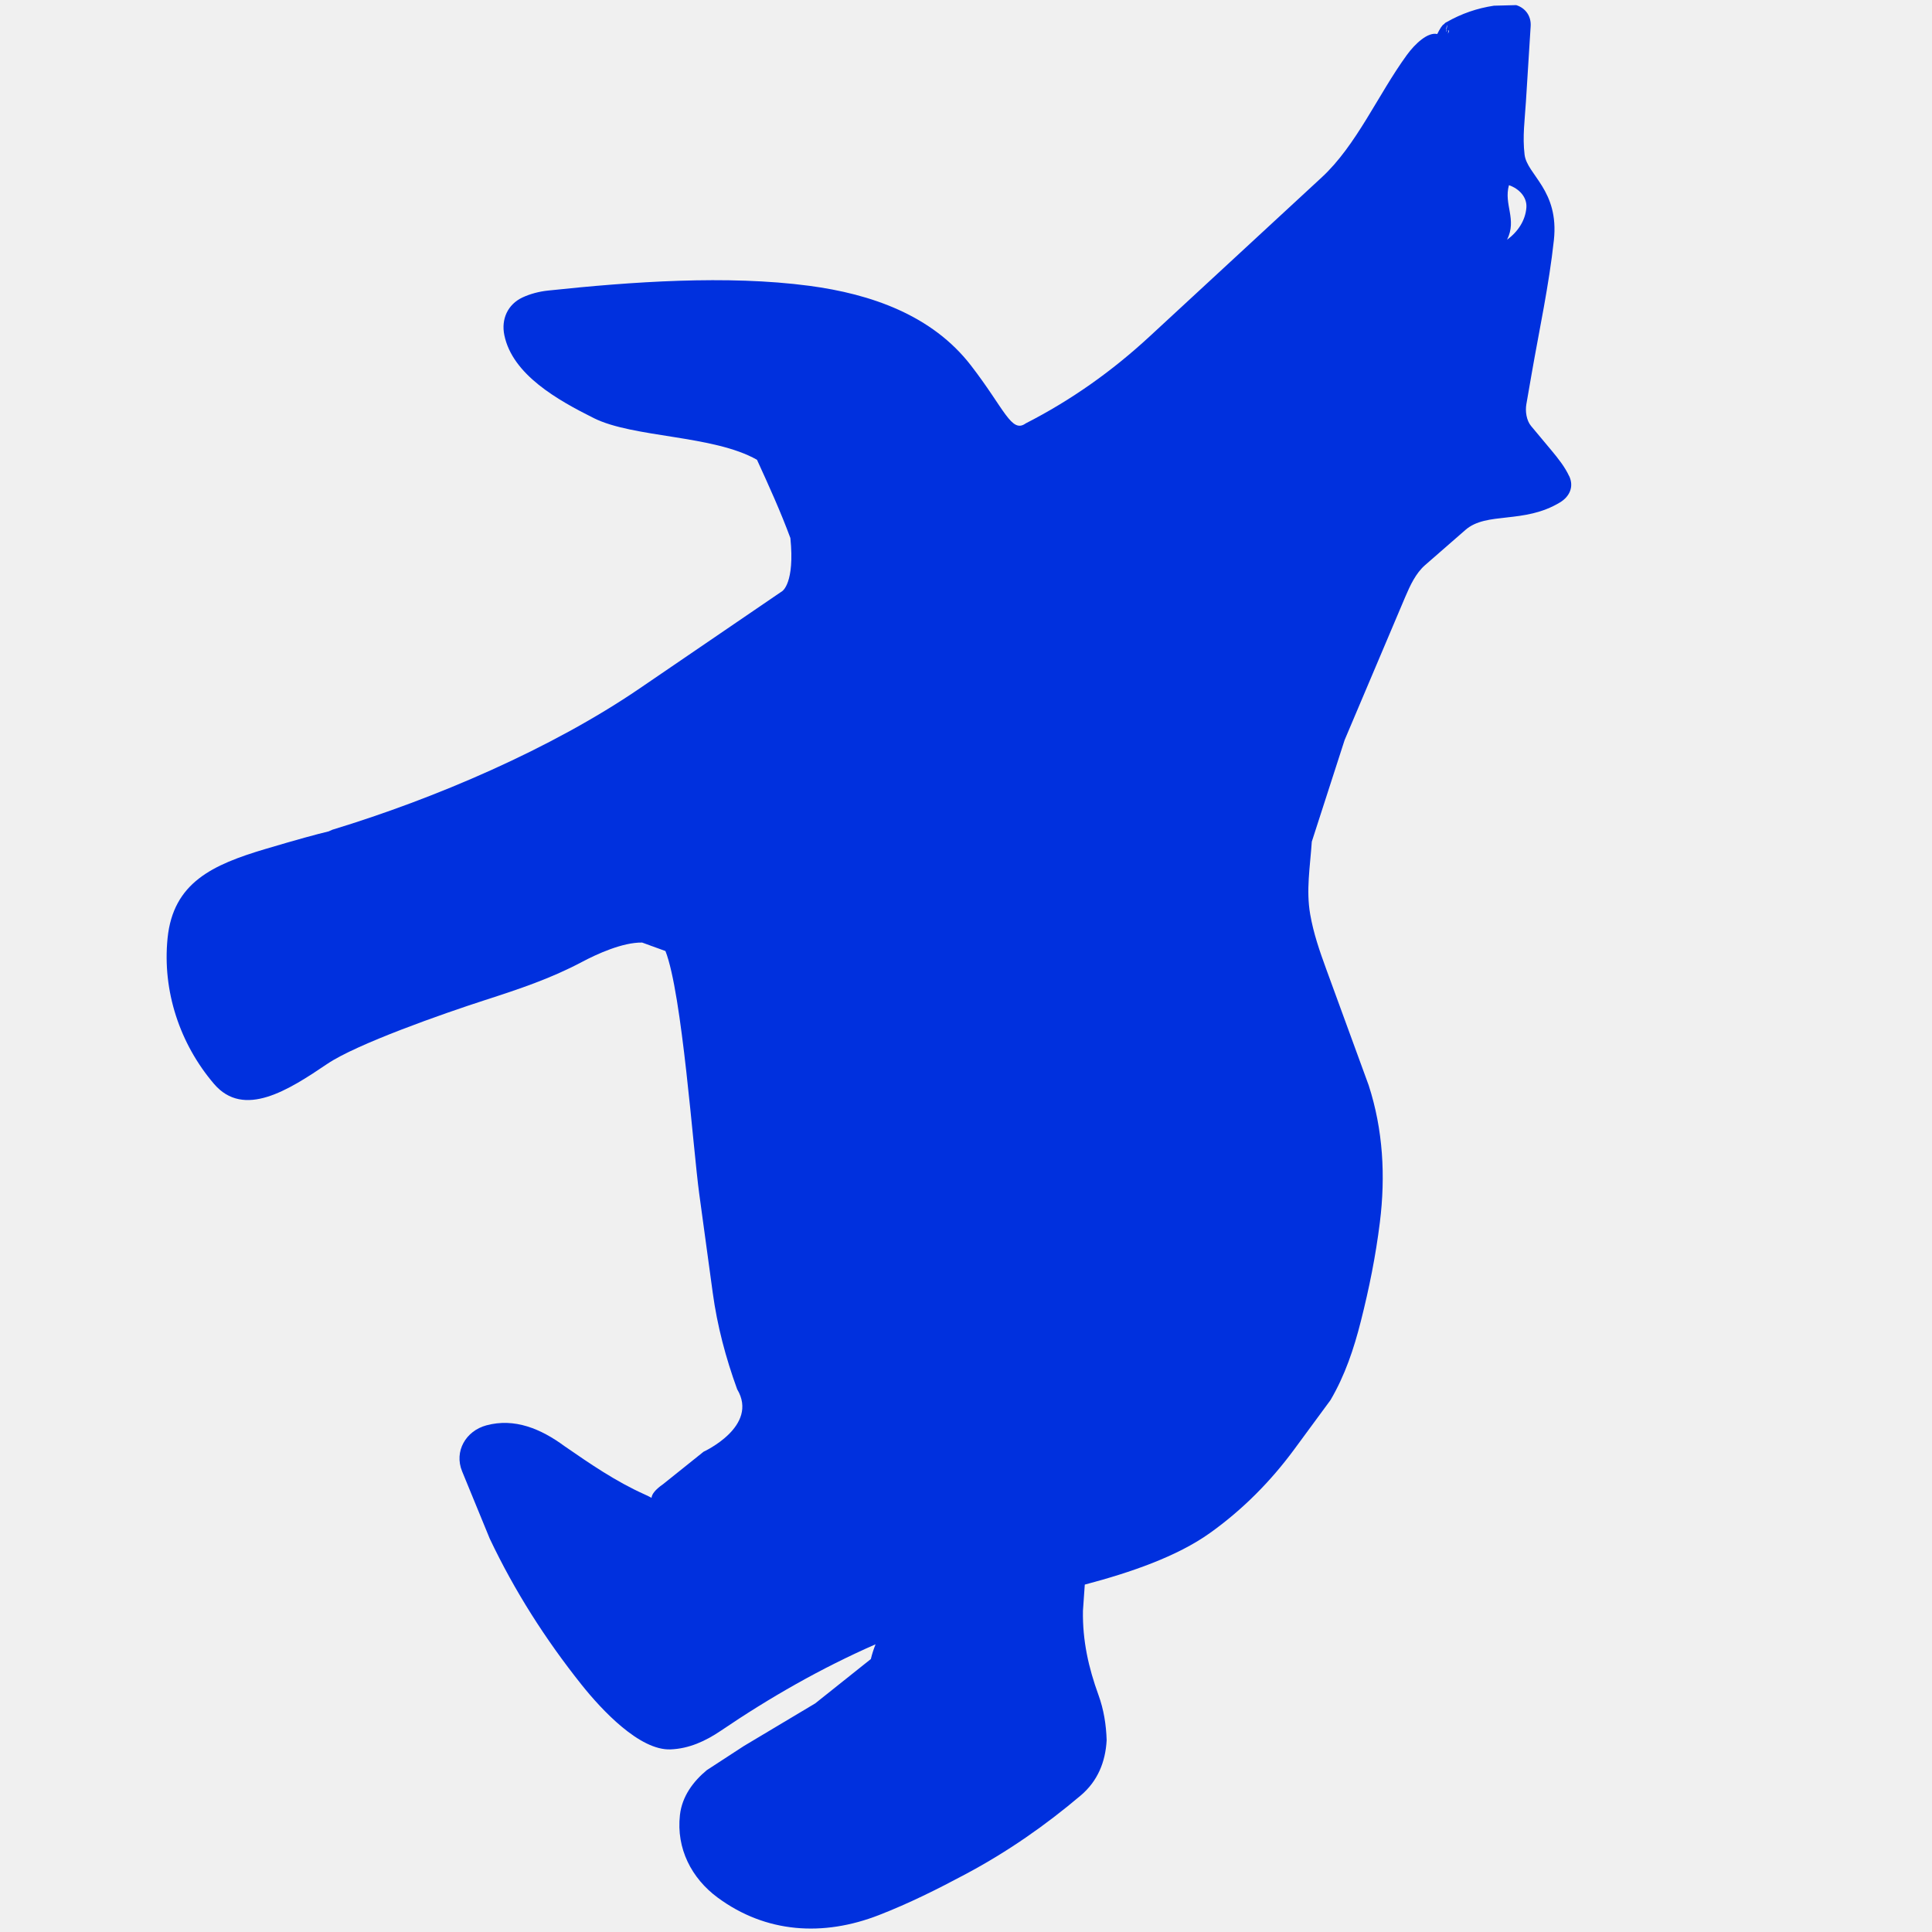
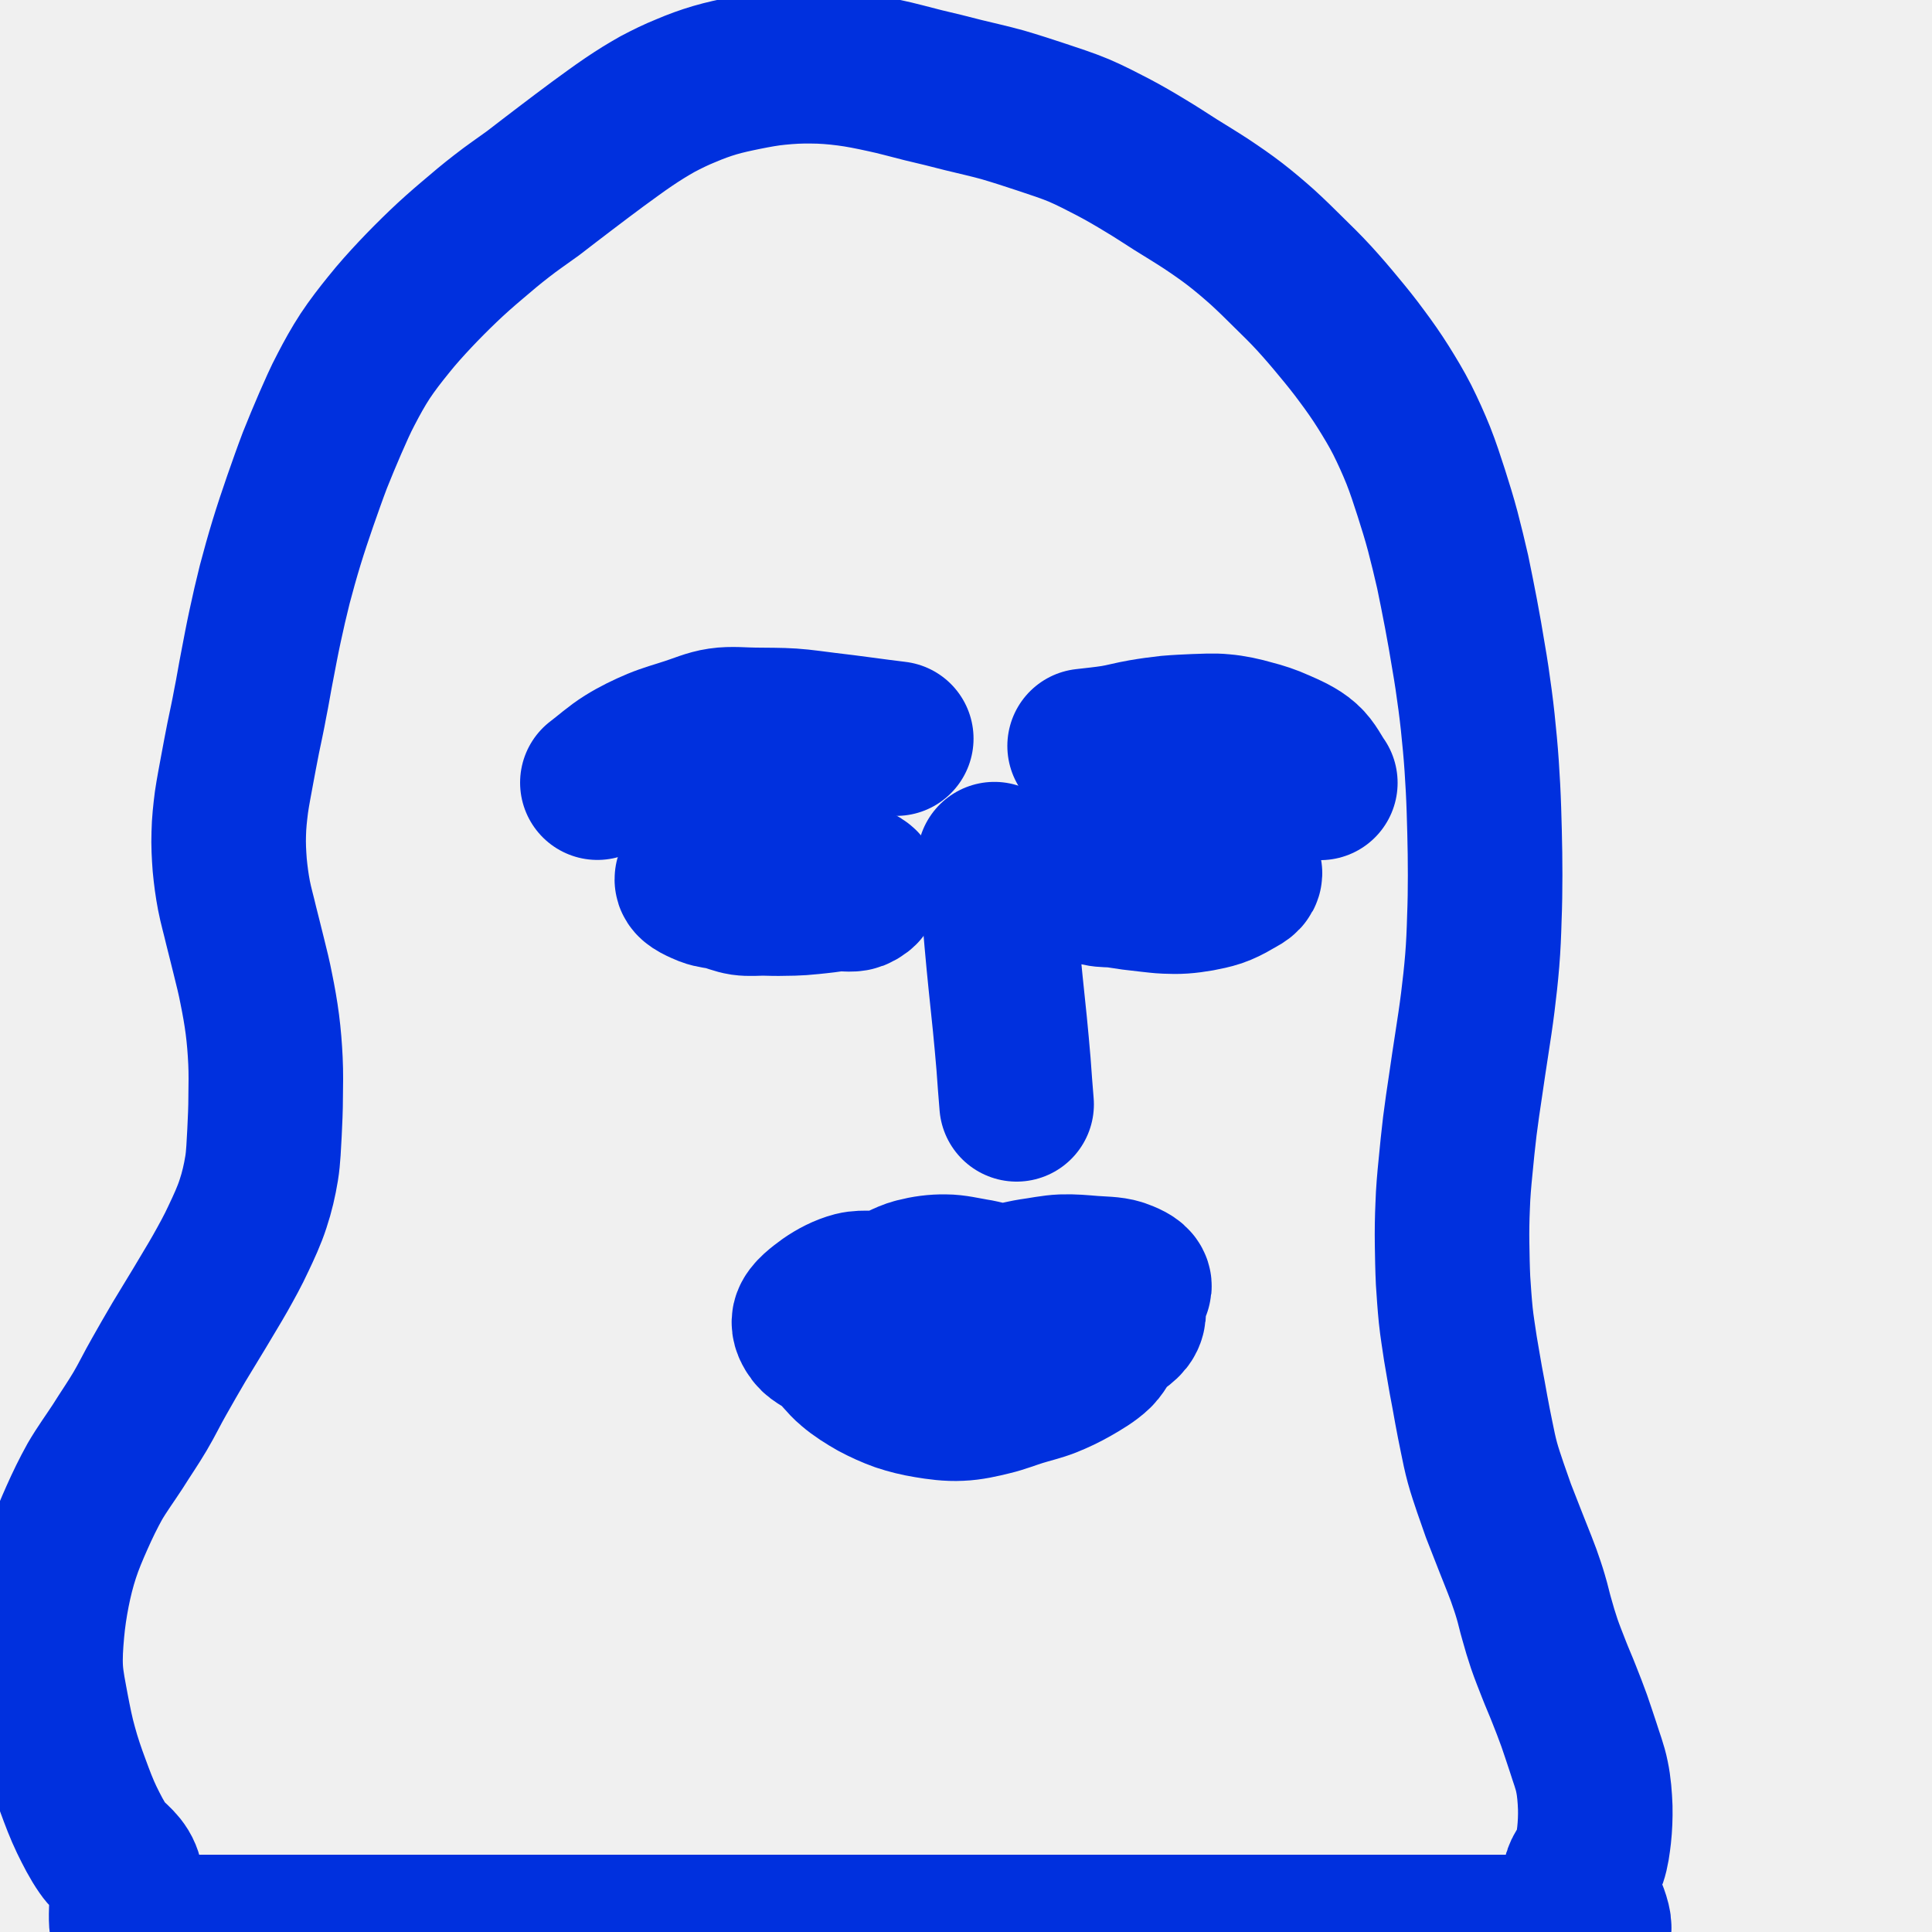
- <svg xmlns="http://www.w3.org/2000/svg" viewBox="0 0 600 600">
-   <style>path{fill:#0030DE}@media(prefers-color-scheme:dark){path{fill:#ffffff}}</style>
-   <path d="M487.32,147.88c-1.31-2.83-3.39-5.47-5.44-7.93l-6.4-7.66c-1.44-1.73-1.83-4.57-1.46-6.73l1.65-9.49c2.42-13.9,5.37-27.44,6.9-41.48,1.69-15.52-8.33-20.29-9.1-26.57-.68-5.58.07-10.88.42-16.46l1.47-23.44c.2-3.23-1.71-5.67-4.49-6.53l-6.92.18c-5.16.78-9.98,2.4-14.83,5.17-.06.03-.12.06-.19.1,0,0,0,0,0,0,0,0,0,0,0,0-.16.1-.31.24-.45.45-.54.19-1.33,1.46-2.13,3.08-2.91-.68-6.85,2.95-9.45,6.52-8.94,12.28-15.61,28.01-26.44,38.01l-53.41,49.36c-11.66,10.78-24.28,19.75-38.49,27.02-4.45,3.22-6.56-4.43-17.02-17.98-12.05-15.61-31-22.19-50.22-24.74-25.59-3.39-55.27-1.27-81.14,1.48-2.76.29-5.57,1.04-7.9,2.13-4.63,2.17-6.68,6.77-5.65,11.73,2.53,12.29,16.63,20.18,27.76,25.74,12.36,6.17,37.07,5.22,50.7,12.95,3.78,8.26,7.31,16.04,10.37,24.3,0,.02.01.04.02.06-.01-.04-.02-.06-.02-.06,1.42,14-2.51,16.48-2.51,16.48l-44.26,30.2c-27.54,18.8-63.59,34.21-95.48,43.91-.41.18-.79.35-1.16.52-3.46.81-9.56,2.47-19.59,5.45-16.48,4.89-28.68,10.47-30.42,27.72-1.65,16.38,3.79,32.79,14.42,45.24,9.26,10.85,23.16,1.92,35.16-6.2,9.13-6.18,35.82-15.56,49.03-19.83,10.58-3.42,20.35-6.67,30.11-11.85,4.5-2.39,12.6-6.12,18.67-6.01l7.23,2.63c5.19,13.22,8.57,61.3,10.49,75.38l4.19,30.7c1.41,10.35,4.04,20.24,7.59,30.01,6.87,11.5-10.42,19.4-10.42,19.4l-12.58,10.08c-2.62,1.82-3.51,3.23-3.59,4.25-.57-.32-1.28-.68-2.18-1.08-8.97-4.03-16.84-9.45-24.87-14.99-7.28-5.36-15.48-8.82-24.26-6.44-6.37,1.73-10.06,8.07-7.52,14.27l8.58,20.9c7.7,16.25,17.29,31.26,28.47,45.31,6.33,7.95,18.1,20.52,27.68,20.15,5.72-.22,10.87-2.57,15.6-5.78,15.34-10.4,31.14-19.43,48.07-26.86-.58,1.49-1.09,3.01-1.46,4.58l-17.27,13.77-22.15,13.23-11.52,7.5c-4.17,3.46-7.69,8.08-8.35,13.94-1.18,10.42,3.62,19.67,11.71,25.64,14.99,11.06,32.78,12.19,50.13,5.42,9.47-3.69,18.14-8.03,27.14-12.84,12.78-6.83,24.49-14.98,35.49-24.29,5.25-4.45,7.68-10.37,8.05-17.17-.15-4.81-.89-9.49-2.55-14.06-3.04-8.36-4.97-16.81-4.81-26.13l.57-8.13c14.33-3.78,28.65-8.74,38.8-15.97,10.17-7.25,18.91-16.06,26.27-26.06l11.23-15.26c4.49-7.64,7.27-15.93,9.44-24.53,2.59-10.25,4.58-20.1,5.9-30.68,1.79-14.4,1-28.77-3.48-42.58l-13.2-36.12c-2.06-5.64-3.94-11.09-4.96-16.97-1.3-7.48-.05-14.55.5-22.55l10.19-31.56,18.83-44.45c1.53-3.6,3.29-7.37,6.15-9.87l12.56-10.95c6.59-5.75,18.11-1.73,29.36-8.54,2.89-1.75,4.42-4.78,2.85-8.17ZM202.1,293.08c.45.12.89.27,1.29.46l-1.29-.46ZM246.41,169.6c.03.08.02.07,0,0h0ZM449.09,9.56s.06-.02.09-.03c0-.28,0-.53-.02-.75.17-.98.52-1.99.02.75.09-.03.18-.06.26-.08-.24.38-.33.34-.35.11ZM449.66,10.46l.21-1.08c.22.03.24.27-.21,1.08ZM468.02,74.47c3.19-6.41-1.09-10.92.6-16.96,3.08,1.05,5.68,3.67,5.41,7-.32,3.98-2.64,7.49-6.02,9.96Z" />
+ <svg xmlns="http://www.w3.org/2000/svg" viewBox="0 0 1000 1000" role="img" aria-label="portrait glyph">
+   <style>path{fill:none;stroke:#0030DE;stroke-width:80;stroke-linecap:round;stroke-linejoin:round}@media(prefers-color-scheme:dark){path{stroke:#ffffff}}</style>
+   <path d="M519.1,54.3 C 512.3,52.4 505.4,50.9 498.5,49.2 491.6,47.4 484.7,45.7 477.8,44.1 471,42.4 464.3,40.5 457.6,39.1 451.2,37.7 444.9,36.4 438.5,35.6 432.3,34.8 426.1,34.3 420,34.3 414.1,34.2 408.4,34.5 402.6,35.1 397,35.6 391.2,36.7 385.7,37.8 380.3,38.9 375.1,40 370,41.5 364.9,43 360,44.8 355.1,46.9 350.1,48.9 345.2,51.3 340.3,53.9 335.3,56.7 330.3,59.8 325.3,63.2 320.1,66.7 314.9,70.6 309.5,74.5 304,78.6 298.2,82.9 292.6,87.2 287,91.4 281.4,95.8 275.9,100 270.4,104 264.9,107.7 259.7,111.8 254.5,115.8 249.5,120 244.5,124.3 239.4,128.6 234.3,133.1 229.4,137.8 224.5,142.5 219.6,147.4 214.9,152.4 210.2,157.4 205.5,162.6 201.2,168 196.9,173.3 192.7,178.7 189,184.3 185.4,189.8 182.2,195.6 179.2,201.4 176.1,207.2 173.6,213.1 170.9,219.2 168.2,225.4 165.6,231.7 163,238.2 160.4,245 157.9,252.2 155.4,259.3 152.9,266.5 150.5,273.7 148.3,280.9 146.1,288.1 144.1,295.3 142.2,302.5 140.4,309.7 138.7,317 137.2,324.1 135.7,331 134.4,338 133.1,344.8 131.8,351.3 130.8,357.8 129.5,364.1 128.4,370.2 127.1,376.1 125.9,381.9 124.8,387.6 123.7,393.1 122.7,398.7 121.7,404.2 120.6,409.7 119.8,415.2 119.1,420.7 118.5,426.1 118.4,431.6 118.2,437 118.5,442.4 118.9,447.7 119.4,453 120.1,458.3 121.1,463.5 122.1,468.7 123.6,473.8 124.8,479 126.1,484.3 127.5,489.6 128.8,495 130.2,500.6 131.6,506.2 132.7,512 133.9,517.9 135,524 135.8,530.2 136.6,536.4 137.1,542.7 137.4,549 137.7,555.3 137.6,561.5 137.5,567.7 137.5,573.9 137.2,580.1 136.9,586.3 136.5,592.5 136.4,598.7 135.4,604.8 134.4,610.9 133,617 131,623 129,629.2 126.2,635.2 123.4,641.1 120.6,647.2 117.3,653.1 114,659 110.6,665 106.9,670.9 103.4,676.9 99.8,682.8 96.2,688.7 92.6,694.7 89.1,700.6 85.7,706.6 82.3,712.6 78.9,718.5 76,724.6 72.5,730.5 68.9,736.6 64.8,742.5 61,748.6 57.1,754.6 52.7,760.6 49.1,766.8 45.7,772.9 42.7,779.1 39.9,785.4 37.1,791.7 34.4,798 32.3,804.5 30.2,810.9 28.6,817.4 27.3,824 26,830.6 25,837.3 24.4,844 23.8,850.7 23.3,857.6 23.7,864.3 24.1,871.1 25.6,877.8 26.8,884.5 28.1,891.2 29.4,898 31.3,904.6 33.1,911.3 35.4,918 37.8,924.4 40,930.4 42.2,936.3 44.9,941.9 47.5,947.2 50.1,952.4 53.4,957.1 56.6,961.8 62,964.4 64.3,970 67.5,977.6 63.2,996.7 66.9,1000 68.7,1001.7 71.3,1000 74.5,1000 79.8,1000 88.8,1000 95.8,1000 102.7,1000 109.5,1000 116.4,1000 123.2,1000 130.1,1000 136.9,1000 143.8,1000 157.5,1000 157.5,1000 157.5,1000 156.3,1000 156.3,1000 156.3,1000 172.3,1000 180.3,1000 188.3,1000 196.3,1000 204.3,1000 212.3,1000 220.3,1000 228.3,1000 236.4,1000 244.4,1000 252.4,1000 260.4,1000 268.4,1000 276.4,1000 284.4,1000 292.6,1000 300.4,1000 307.8,1000 314.9,1000 322,1000 329,1000 335.7,1000 342.6,1000 349.5,1000 356.3,1000 363.2,1000 370,1000 376.9,1000 383.7,1000 390.6,1000 397.4,1000 404.3,1000 411.2,1000 418,1000 424.9,1000 431.7,1000 438.6,1000 445.4,1000 452.3,1000 459.1,1000 466,1000 472.9,1000 479.9,1000 486.8,1000 493.8,1000 500.8,1000 507.8,1000 514.8,1000 521.8,1000 528.8,1000 535.7,1000 542.7,1000 549.7,1000 556.7,1000 563.7,1000 570.7,1000 577.6,1000 584.6,1000 591.6,1000 598.6,1000 605.6,1000 612.6,1000 619.5,1000 626.5,1000 633.5,1000 640.5,1000 647.5,1000 654.5,1000 661.4,1000 668.4,1000 675.4,1000 682.4,1000 689.4,1000 696.4,1000 703.4,1000 710.3,1000 717.3,1000 724.3,1000 731.3,1000 738.3,1000 745.3,1000 752.2,1000 759.2,1000 766.2,1000 773.2,1000 780.3,1000 787.5,1000 795,1000 802.4,1000 809.7,1000 821.5,1003.8 824.5,1000 827.9,995.7 816.8,979.1 817.6,972.2 818.1,967.9 821.6,965.7 822.8,962 824.1,958.2 824.6,954 825.1,949.8 825.6,945.2 825.8,940.5 825.7,935.6 825.5,930.4 825.1,924.8 824,919.6 823,914.5 821,909.5 819.5,904.6 817.9,899.8 816.4,895.2 814.8,890.6 813.1,886 811.4,881.4 809.6,877 807.9,872.6 806,868.4 804.3,864 802.6,859.6 800.8,855.2 799.3,850.8 797.9,846.6 796.6,842.4 795.5,838.3 794.3,834.3 793.5,830.3 792.3,826.4 791.2,822.6 789.9,818.9 788.6,815.2 787.3,811.6 785.8,808 784.4,804.4 783,800.8 781.5,797.2 780.1,793.5 778.6,789.7 777.1,785.9 775.6,782 774.2,778.1 772.8,774.1 771.4,770 770,765.8 768.5,761.5 767.3,757.1 766.1,752.7 765.2,748.3 764.3,743.8 763.3,739.1 762.4,734.3 761.5,729.5 760.6,724.5 759.7,719.4 758.7,714.3 757.8,708.9 756.8,703.5 755.9,698 755.1,692.4 754.1,686.7 753.5,680.8 752.9,674.9 752.5,668.9 752.1,662.8 751.8,656.5 751.7,650.2 751.6,643.9 751.5,637.4 751.6,630.8 751.9,624.2 752.1,617.5 752.7,610.6 753.4,603.8 754,596.9 754.8,589.9 755.6,582.9 756.5,575.9 757.5,568.8 758.6,561.7 759.6,554.6 760.7,547.5 761.8,540.3 762.9,533.2 764,526 764.9,518.8 765.8,511.6 766.6,504.4 767.2,497.1 767.8,489.8 768.1,482.5 768.3,475.2 768.6,467.8 768.7,460.4 768.7,453 768.7,445.5 768.6,438 768.4,430.5 768.2,423 768,415.4 767.6,407.9 767.2,400.3 766.7,392.6 766,385.1 765.3,377.4 764.5,369.8 763.5,362.3 762.5,354.7 761.4,347.2 760.1,339.8 758.9,332.4 757.6,325 756.2,317.6 754.8,310.4 753.4,303.1 751.9,296 750.3,289 748.6,282 746.8,275.1 745,268.3 742.9,261.6 740.8,255 738.7,248.5 736.6,242 734.1,235.7 731.6,229.5 728.8,223.3 725.8,217.3 722.8,211.4 719.4,205.8 715.9,200.2 712.5,194.8 708.8,189.5 704.9,184.3 701.1,179.1 697,174 692.9,169.1 688.8,164.1 684.5,159.1 680.2,154.4 675.9,149.7 671.4,145.3 666.9,140.9 662.5,136.5 658,132.1 653.4,127.9 648.8,123.8 644.2,119.9 639.3,116.1 634.5,112.4 629.4,108.9 624.3,105.5 619.1,102.1 613.8,98.9 608.5,95.6 603.3,92.3 598.2,88.9 592.8,85.7 587.4,82.4 581.9,79.2 576.2,76.2 570.4,73.2 564.5,70.1 558.4,67.5 552.2,64.9 545.8,62.9 539.3,60.7 532.7,58.5 525.9,56.3 519.1,54.3 Z" />
+   <path d="M309.2,405.1 C 314.1,401.4 318.8,397.1 324,393.9 329.1,390.7 334.7,388 340.2,385.7 345.5,383.5 351.1,382 356.5,380.2 361.9,378.5 367.1,376.1 372.7,375.3 378.6,374.4 385,375.2 391.2,375.2 397.3,375.3 403.5,375.2 409.6,375.6 415.7,376 421.8,377 427.9,377.7 434,378.4 440.1,379.2 446.1,380 452.1,380.8 458,381.6 463.9,382.3" />
+   <path d="M683.4,405.2 C 680.7,401.4 678.9,397.1 675.4,394 671.7,390.6 666.1,388.2 661.3,386.1 656.9,384.1 652.6,382.7 647.9,381.5 643.1,380.1 637.7,378.9 632.7,378.5 627.9,378 623.3,378.4 618.7,378.5 614.1,378.7 609.5,378.9 604.9,379.3 600.4,379.8 595.9,380.4 591.3,381.2 586.5,382 581.6,383.4 576.7,384.2 571.7,385 566.5,385.5 561.4,386.1" />
+   <path d="M366.1,460.3 C 368.9,461.4 371.9,461.5 374.9,462.2 378,463 381.1,464.4 384.4,464.9 387.9,465.4 391.6,465 395.2,465 398.7,465.1 402.2,465.2 405.6,465.1 408.8,465.1 411.8,465 414.9,464.8 418,464.6 421.1,464.2 424.2,463.9 427.3,463.6 430.4,463 433.5,462.8 436.6,462.5 440.4,463.4 442.8,462.5 444.5,461.8 446.8,460.3 446.7,459.2 446.7,457.6 441.6,455.7 439,454.1 436.3,452.5 433.6,451.1 430.9,449.5 428.1,447.8 425.2,445.9 422.2,444.5 419.2,443.1 416.1,442 413,441.3 409.9,440.6 406.6,440.2 403.4,440.1 400.2,440.1 397,440.6 393.8,441 390.3,441.5 386.6,441.8 383.2,442.7 380.1,443.5 377.3,444.6 374.4,445.8 371.3,447 368,448.4 365.2,450.1 362.6,451.6 358,453.5 358.1,455.2 358.1,457 363.2,459.1 366.1,460.3 Z" />
+   <path d="M638.3,456.7 C 640.6,455.3 644.3,453.8 644.4,452 644.5,450.2 640.4,447.6 638,445.8 635.6,444 632.9,442.4 630.1,441.2 627.2,440.1 624.1,439.4 621,438.8 618,438.2 615,437.5 612,437.5 609,437.5 606.1,438.2 603.2,438.6 600.3,439.1 597.4,439.5 594.6,440.2 591.8,441 589.1,442.2 586.3,443.2 583.6,444.3 580.7,445.2 578.1,446.6 575.4,448.1 572.9,449.9 570.4,451.8 567.9,453.8 563,456.7 563.2,458.1 563.4,459.2 566.8,459.7 569,460.2 571.5,460.8 574.8,460.6 577.6,460.9 580.5,461.3 583.4,461.8 586.3,462.2 589.2,462.5 592.1,462.9 594.9,463.2 597.8,463.5 600.7,463.9 603.5,464 606.4,464.1 609.2,464.2 612,464 614.9,463.8 617.8,463.4 620.7,462.9 623.8,462.3 626.9,461.7 629.9,460.7 632.8,459.7 635.8,458.2 638.3,456.7 Z" />
+   <path d="M514.7,444.7 C 515.3,451.5 516,458.1 516.6,465 517.2,472.1 517.7,479.4 518.4,486.7 519,494 519.8,501.5 520.5,508.7 521.2,515.8 522,522.8 522.7,529.9 523.4,536.8 524,543.8 524.6,550.7 525.1,557.7 525.6,564.6 526.2,571.6" />
+   <path d="M518.5,662.8 C 513.6,662.8 509,661 504.1,660.3 499.2,659.5 494.2,658.2 489.2,658.2 484.1,658.1 479,658.8 474,660.1 468.7,661.4 463.7,665 458.4,666.2 453.1,667.4 447.2,665.9 442.1,667.2 437.1,668.5 432.2,671.1 428.2,673.9 424.5,676.6 419.5,680.3 418.8,683.4 418.3,685.7 419.6,688.1 421.2,690.2 423.1,692.8 427.5,694.3 430.5,697 434,700 436.9,704.4 440.7,707.5 444.4,710.7 448.8,713.4 453,715.8 457.3,718.1 461.7,720.1 466.2,721.7 470.7,723.2 475.2,724.3 480.1,725.1 485.4,726 491.3,726.8 496.8,726.5 502.3,726.3 507.8,725 513.1,723.7 518.2,722.5 523.1,720.5 528,719 532.8,717.5 537.7,716.4 542.3,714.6 546.8,712.8 551,710.8 555.2,708.4 559.4,706 564.2,703.2 567.5,700 570.3,697.2 571.4,693.6 574,690.7 576.7,687.6 581.8,685.5 583.5,682.1 585.1,678.9 583.7,674 584.5,670.9 585.1,668.6 587.6,666.8 587.1,665.2 586.5,663.2 582.5,661.6 579.4,660.5 575.5,659.2 569.9,659.3 565,658.9 560.1,658.5 555,658 549.9,658.2 544.8,658.4 539.5,659.6 534.2,660.3 529,661.1 523.6,662.9 518.5,662.8 Z" />
</svg>
